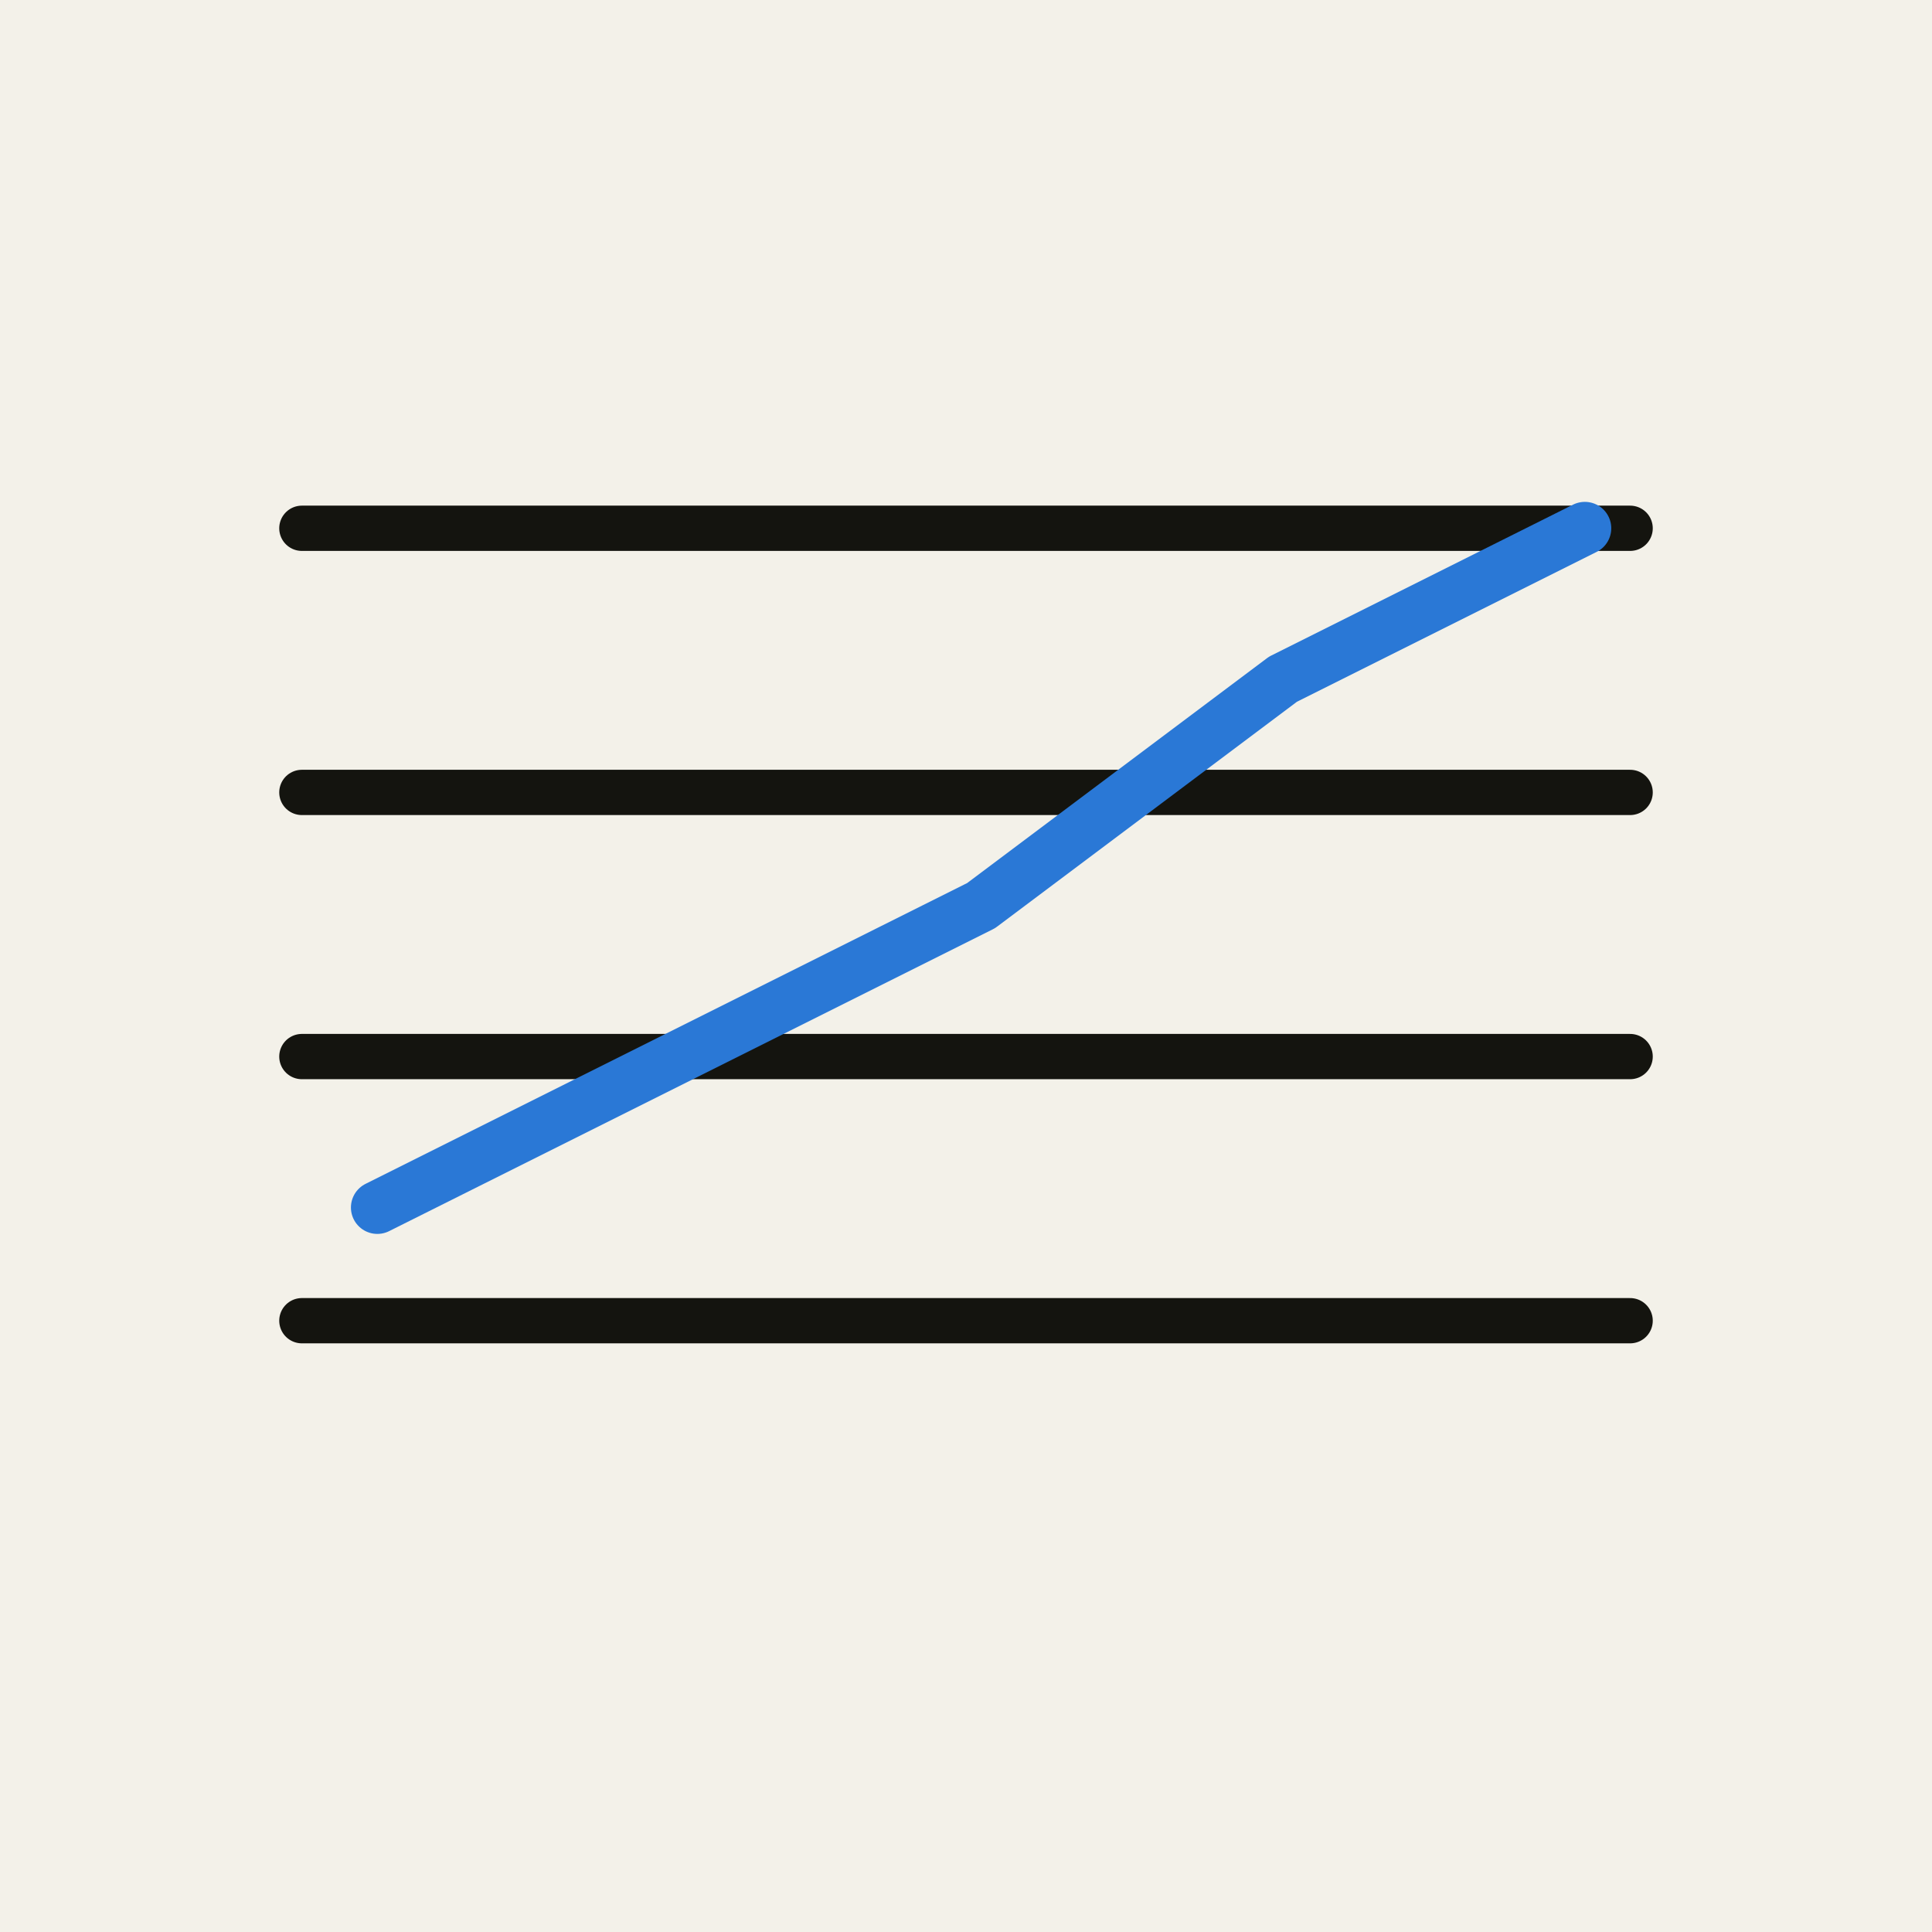
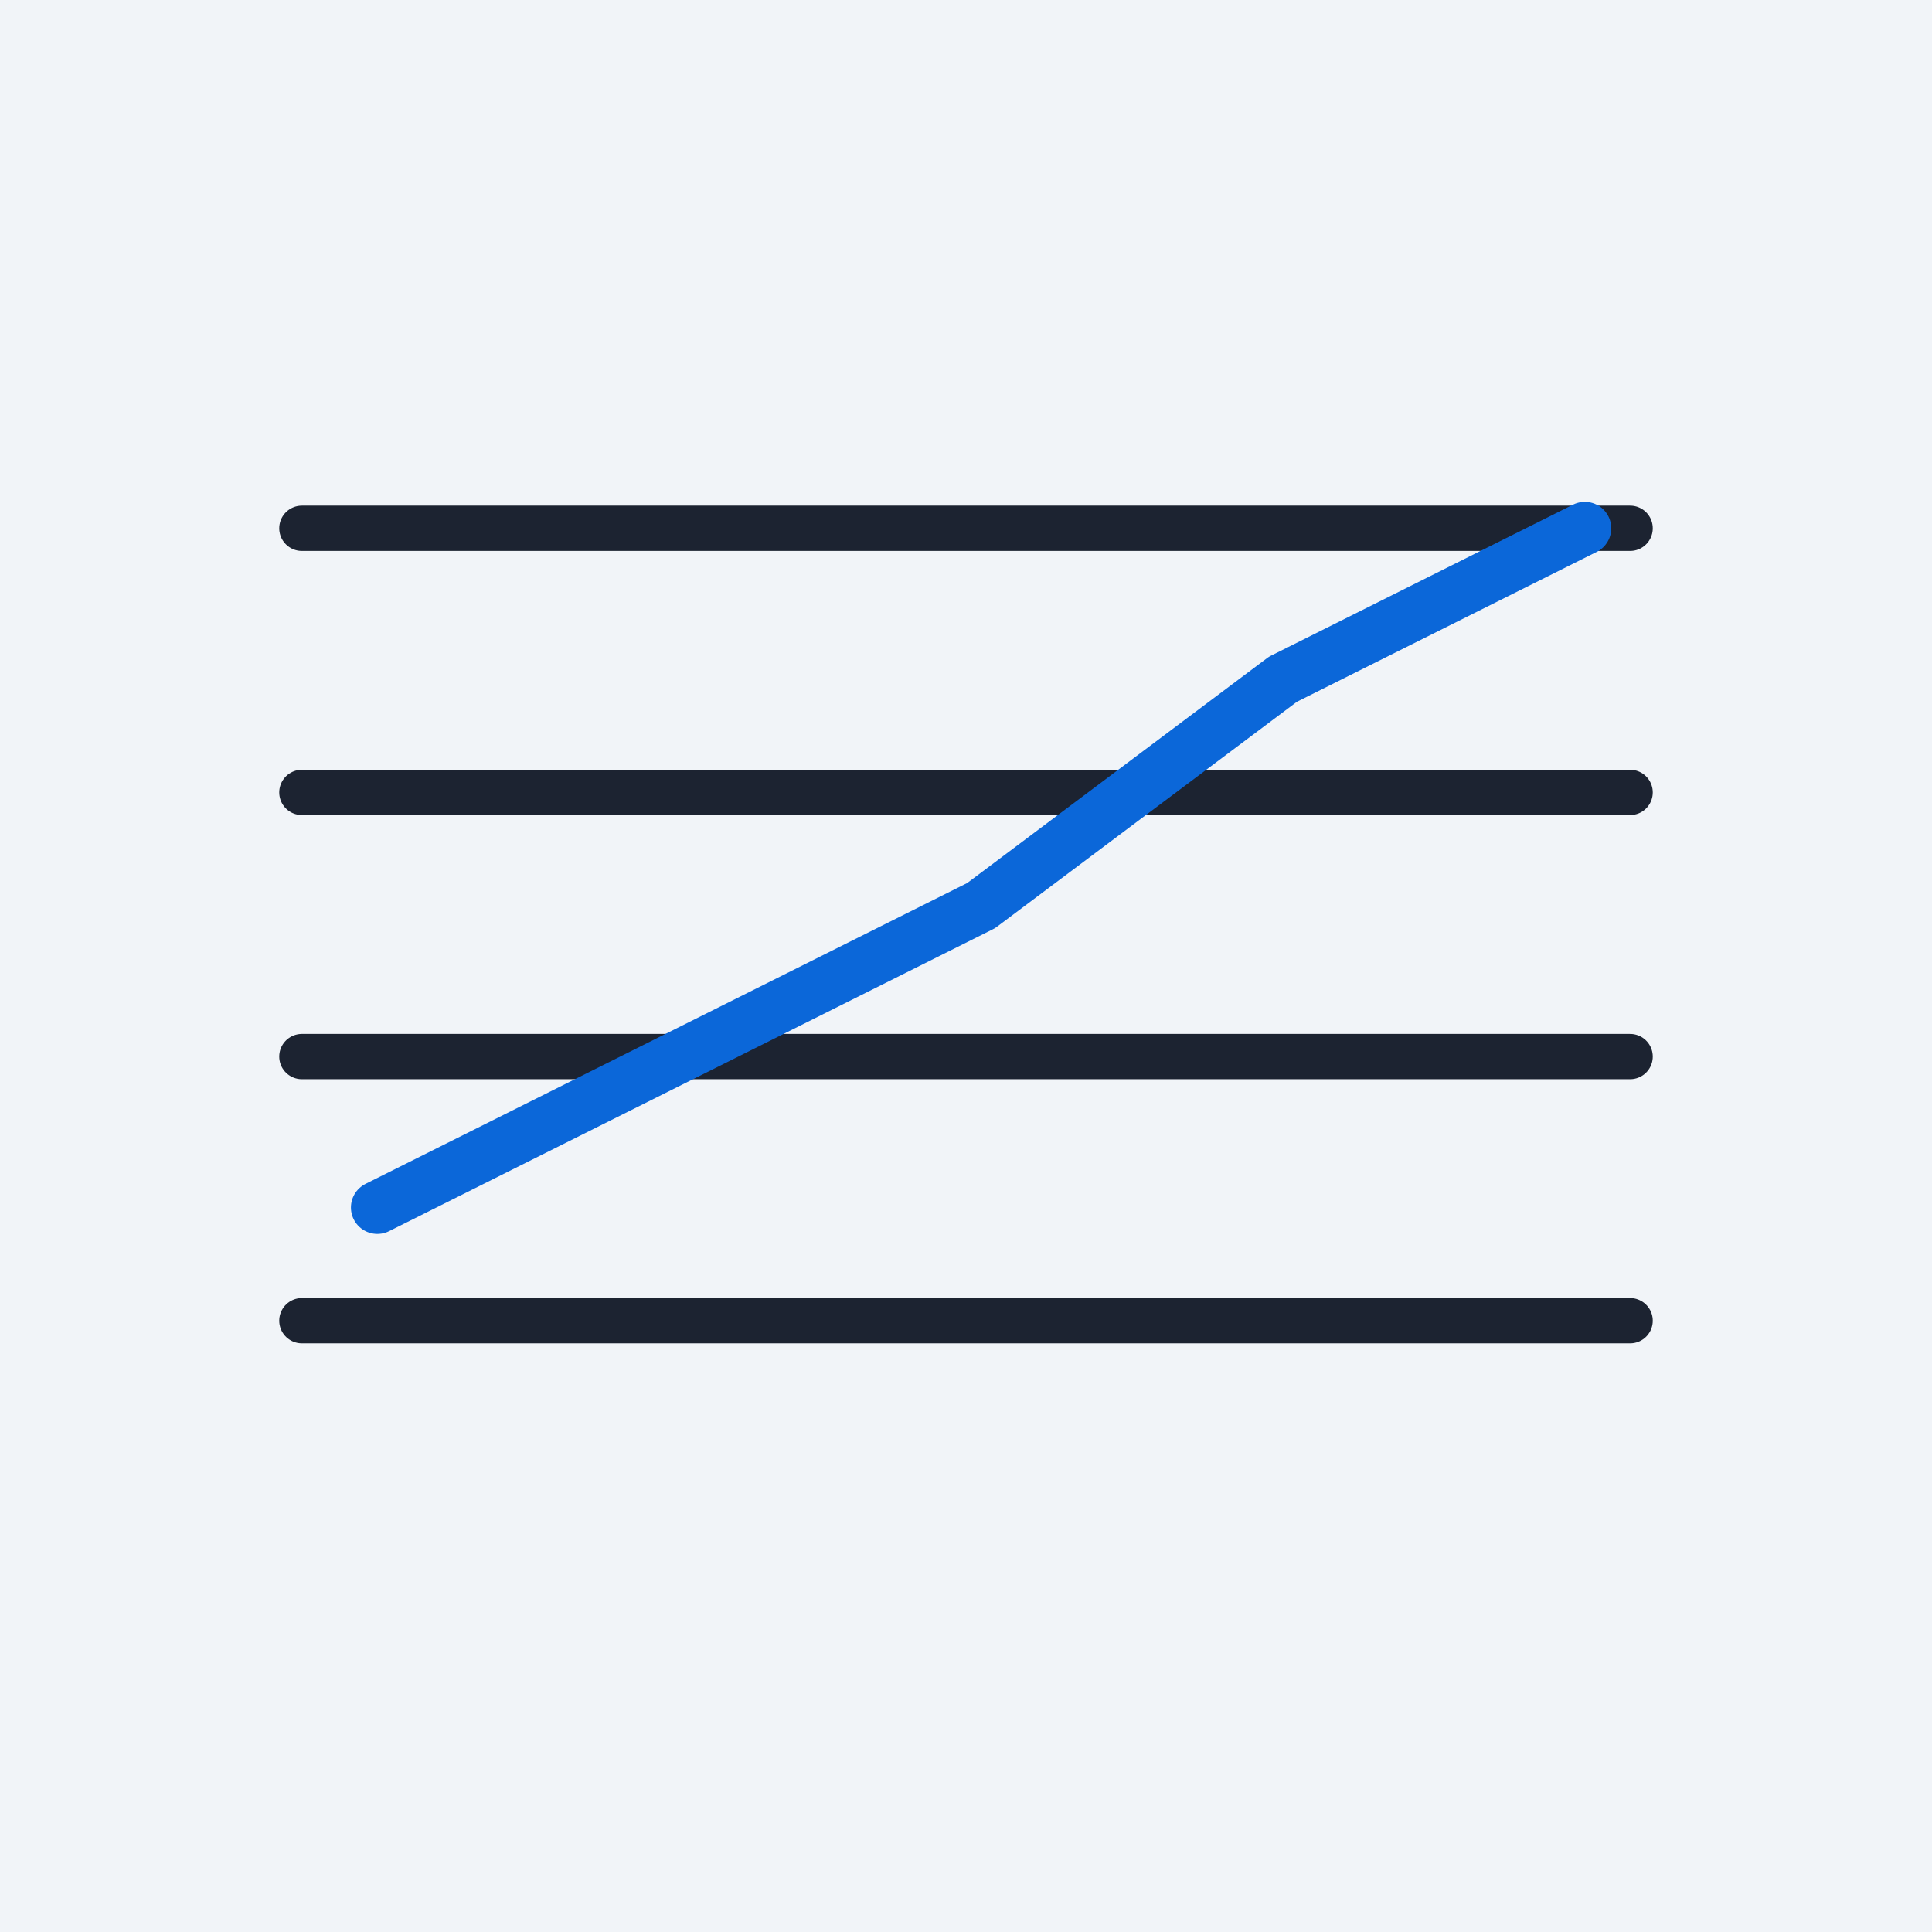
<svg xmlns="http://www.w3.org/2000/svg" viewBox="0 0 512 512">
-   <rect width="512" height="512" fill="#f3f1e9" />
-   <line x1="80" y1="140" x2="432" y2="140" stroke="#14140f" stroke-width="12" stroke-linecap="round" />
-   <line x1="80" y1="210" x2="432" y2="210" stroke="#14140f" stroke-width="12" stroke-linecap="round" />
-   <line x1="80" y1="280" x2="432" y2="280" stroke="#14140f" stroke-width="12" stroke-linecap="round" />
-   <line x1="80" y1="350" x2="432" y2="350" stroke="#14140f" stroke-width="12" stroke-linecap="round" />
-   <polyline points="100,320 180,280 260,240 340,180 420,140" stroke="#2a78d6" stroke-width="14" fill="none" stroke-linecap="round" stroke-linejoin="round" />
+   <rect width="512" height="512" fill="#f1f4f8" />
+   <line x1="80" y1="140" x2="432" y2="140" stroke="#1c2331" stroke-width="12" stroke-linecap="round" />
+   <line x1="80" y1="210" x2="432" y2="210" stroke="#1c2331" stroke-width="12" stroke-linecap="round" />
+   <line x1="80" y1="280" x2="432" y2="280" stroke="#1c2331" stroke-width="12" stroke-linecap="round" />
+   <line x1="80" y1="350" x2="432" y2="350" stroke="#1c2331" stroke-width="12" stroke-linecap="round" />
+   <polyline points="100,320 180,280 260,240 340,180 420,140" stroke="#0b67d9" stroke-width="14" fill="none" stroke-linecap="round" stroke-linejoin="round" />
</svg>
